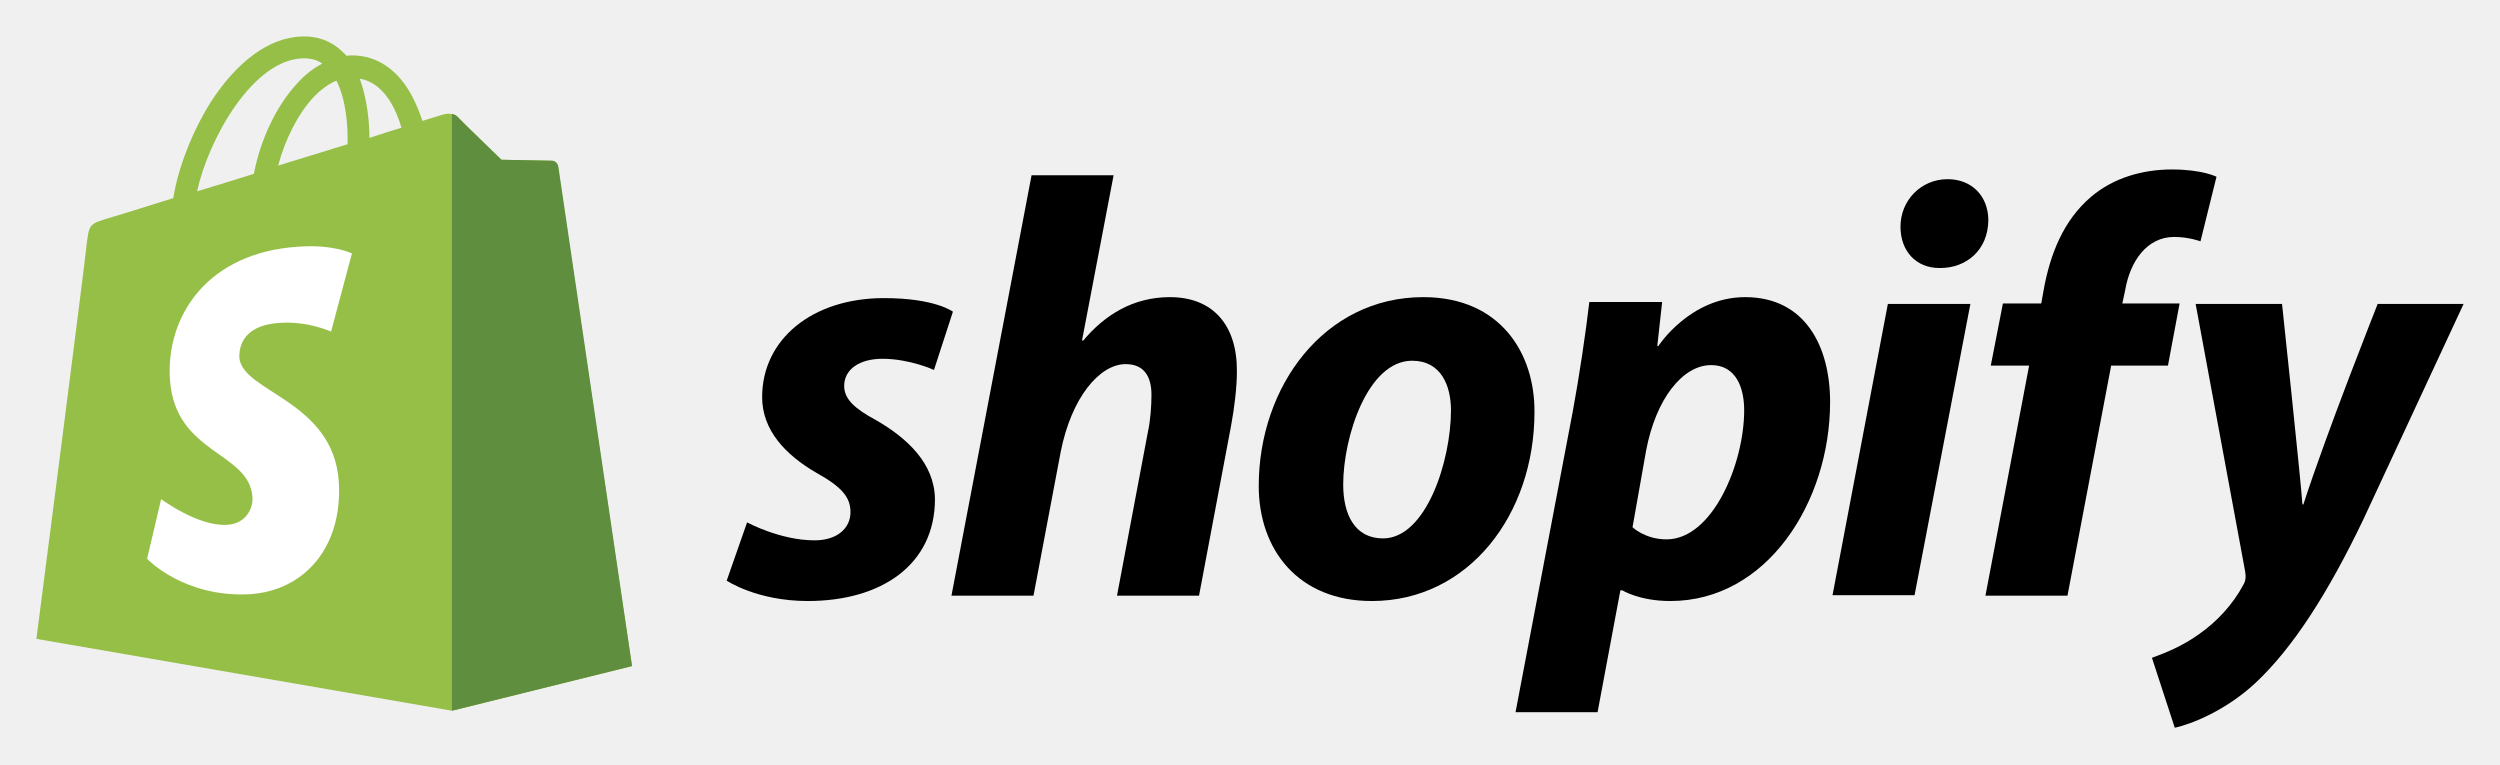
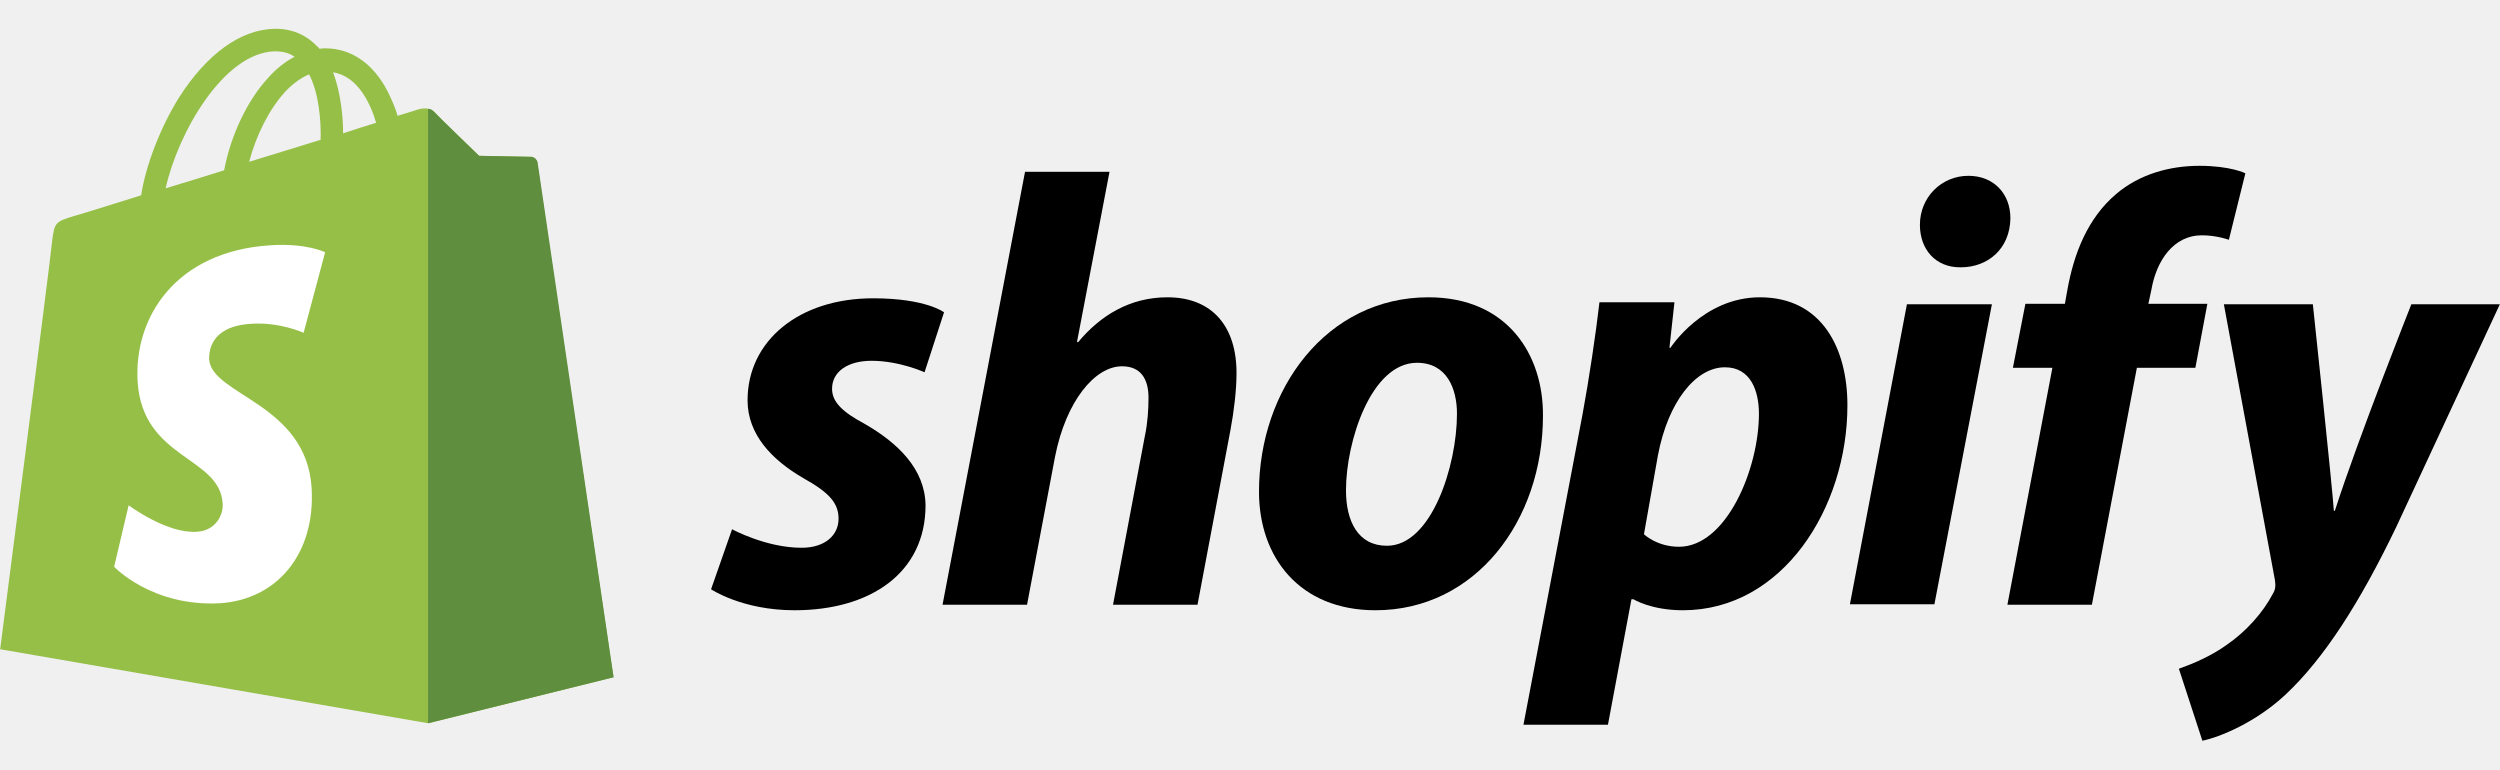
- <svg xmlns="http://www.w3.org/2000/svg" viewBox="-7.5 -7.11 515 157.41" width="515" height="157.41" version="1.1" id="Layer_1" x="0px" y="0px" style="enable-background:new 0 0 500 142.8;" xml:space="preserve">
+ <svg xmlns="http://www.w3.org/2000/svg" viewBox="-0.032 -5.367 500.065 153.923" version="1.1" id="Layer_1" x="0px" y="0px" style="enable-background:new 0 0 500 142.8;" xml:space="preserve">
  <style type="text/css">
	.st0{fill:#95BF47;}
	.st1{fill:#5E8E3E;}
	.st2{fill:#FFFFFF;}
</style>
  <g>
    <g>
      <path class="st0" d="M107.4,27.1c-0.1-0.7-0.7-1.1-1.2-1.1c-0.5,0-10.4-0.2-10.4-0.2s-8.3-8-9.1-8.9c-0.8-0.8-2.4-0.6-3-0.4    c0,0-1.6,0.5-4.2,1.3c-0.4-1.4-1.1-3.1-2-4.9c-2.9-5.6-7.3-8.6-12.5-8.6c0,0,0,0,0,0c-0.4,0-0.7,0-1.1,0.1    c-0.2-0.2-0.3-0.4-0.5-0.5c-2.3-2.4-5.2-3.6-8.7-3.5c-6.7,0.2-13.4,5.1-18.9,13.7c-3.8,6.1-6.7,13.7-7.6,19.6    c-7.7,2.4-13.1,4.1-13.3,4.1c-3.9,1.2-4,1.3-4.5,5C10.2,45.6,0,124.5,0,124.5l85.6,14.8l37.1-9.2    C122.6,130.1,107.5,27.8,107.4,27.1z M75.2,19.2c-2,0.6-4.2,1.3-6.6,2.1c0-3.4-0.5-8.2-2-12.2C71.7,9.9,74.2,15.7,75.2,19.2z     M64.1,22.6c-4.5,1.4-9.4,2.9-14.3,4.4c1.4-5.3,4-10.5,7.2-14c1.2-1.3,2.9-2.7,4.8-3.5C63.8,13.4,64.2,18.9,64.1,22.6z M54.9,4.9    c1.6,0,2.9,0.3,4,1.1c-1.8,0.9-3.6,2.3-5.2,4.1c-4.3,4.6-7.6,11.7-8.9,18.6c-4.1,1.3-8.1,2.5-11.7,3.6    C35.5,21.4,44.6,5.2,54.9,4.9z" />
      <g>
        <path class="st1" d="M106.2,26c-0.5,0-10.4-0.2-10.4-0.2s-8.3-8-9.1-8.9c-0.3-0.3-0.7-0.5-1.1-0.5l0,122.9l37.1-9.2     c0,0-15.1-102.3-15.2-103C107.3,26.4,106.7,26,106.2,26z" />
        <path class="st2" d="M65,45.1l-4.3,16.1c0,0-4.8-2.2-10.5-1.8c-8.4,0.5-8.4,5.8-8.4,7.1c0.5,7.2,19.4,8.8,20.5,25.7     c0.8,13.3-7,22.4-18.4,23.1C30.3,116,22.8,108,22.8,108l2.9-12.3c0,0,7.6,5.7,13.6,5.3c3.9-0.2,5.4-3.5,5.2-5.7     c-0.6-9.4-16-8.8-17-24.3C26.7,58,35.2,44.9,54,43.7C61.3,43.2,65,45.1,65,45.1z" />
      </g>
    </g>
    <g>
      <path id="s_4_" d="M172.9,79.4c-4.3-2.3-6.5-4.3-6.5-7c0-3.4,3.1-5.6,7.9-5.6c5.6,0,10.6,2.3,10.6,2.3l3.9-12    c0,0-3.6-2.8-14.2-2.8c-14.8,0-25.1,8.5-25.1,20.4c0,6.8,4.8,11.9,11.2,15.6c5.2,2.9,7,5,7,8.1c0,3.2-2.6,5.8-7.4,5.8    c-7.1,0-13.9-3.7-13.9-3.7l-4.2,12c0,0,6.2,4.2,16.7,4.2c15.2,0,26.2-7.5,26.2-21C185,88.4,179.5,83.2,172.9,79.4z" />
      <path id="h_4_" d="M233.5,54.1c-7.5,0-13.4,3.6-17.9,9l-0.2-0.1l6.5-34h-16.9l-16.5,86.6h16.9l5.6-29.6c2.2-11.2,8-18.1,13.4-18.1    c3.8,0,5.3,2.6,5.3,6.3c0,2.3-0.2,5.2-0.7,7.5l-6.4,33.9h16.9l6.6-35c0.7-3.7,1.2-8.1,1.2-11.1C247.4,59.9,242.4,54.1,233.5,54.1z    " />
      <path id="o_4_" d="M285.7,54.1c-20.4,0-33.9,18.4-33.9,38.9c0,13.1,8.1,23.7,23.3,23.7c20,0,33.5-17.9,33.5-38.9    C308.7,65.7,301.6,54.1,285.7,54.1z M277.4,103.8c-5.8,0-8.2-4.9-8.2-11.1c0-9.7,5-25.5,14.2-25.5c6,0,8,5.2,8,10.2    C291.4,87.8,286.3,103.8,277.4,103.8z" />
      <path id="p_4_" d="M352,54.1c-11.4,0-17.9,10.1-17.9,10.1h-0.2l1-9.1h-15c-0.7,6.1-2.1,15.5-3.4,22.5l-11.8,62h16.9l4.7-25.1h0.4    c0,0,3.5,2.2,9.9,2.2c19.9,0,32.9-20.4,32.9-41C369.5,64.3,364.4,54.1,352,54.1z M335.8,104c-4.4,0-7-2.5-7-2.5l2.8-15.8    c2-10.6,7.5-17.6,13.4-17.6c5.2,0,6.8,4.8,6.8,9.3C351.8,88.4,345.3,104,335.8,104z" />
      <path id="dot_4_" d="M393.7,29.8c-5.4,0-9.7,4.3-9.7,9.8c0,5,3.2,8.5,8,8.5h0.2c5.3,0,9.8-3.6,9.9-9.8    C402.1,33.4,398.8,29.8,393.7,29.8z" />
      <polygon id="i_4_" points="370,115.5 386.9,115.5 398.4,55.5 381.4,55.5   " />
      <path id="f_4_" d="M441.5,55.4h-11.8l0.6-2.8c1-5.8,4.4-10.9,10.1-10.9c3,0,5.4,0.9,5.4,0.9l3.3-13.3c0,0-2.9-1.5-9.2-1.5    c-6,0-12,1.7-16.6,5.6c-5.8,4.9-8.5,12-9.8,19.2l-0.5,2.8h-7.9l-2.5,12.8h7.9l-9,47.4h16.9l9-47.4h11.7L441.5,55.4z" />
      <path id="y_4_" d="M482.3,55.5c0,0-10.6,26.7-15.3,41.3h-0.2c-0.3-4.7-4.2-41.3-4.2-41.3h-17.8l10.2,55.1c0.2,1.2,0.1,2-0.4,2.8    c-2,3.8-5.3,7.5-9.2,10.2c-3.2,2.3-6.8,3.8-9.6,4.8l4.7,14.4c3.4-0.7,10.6-3.6,16.6-9.2c7.7-7.2,14.9-18.4,22.2-33.6L500,55.5    H482.3z" />
    </g>
  </g>
</svg>
